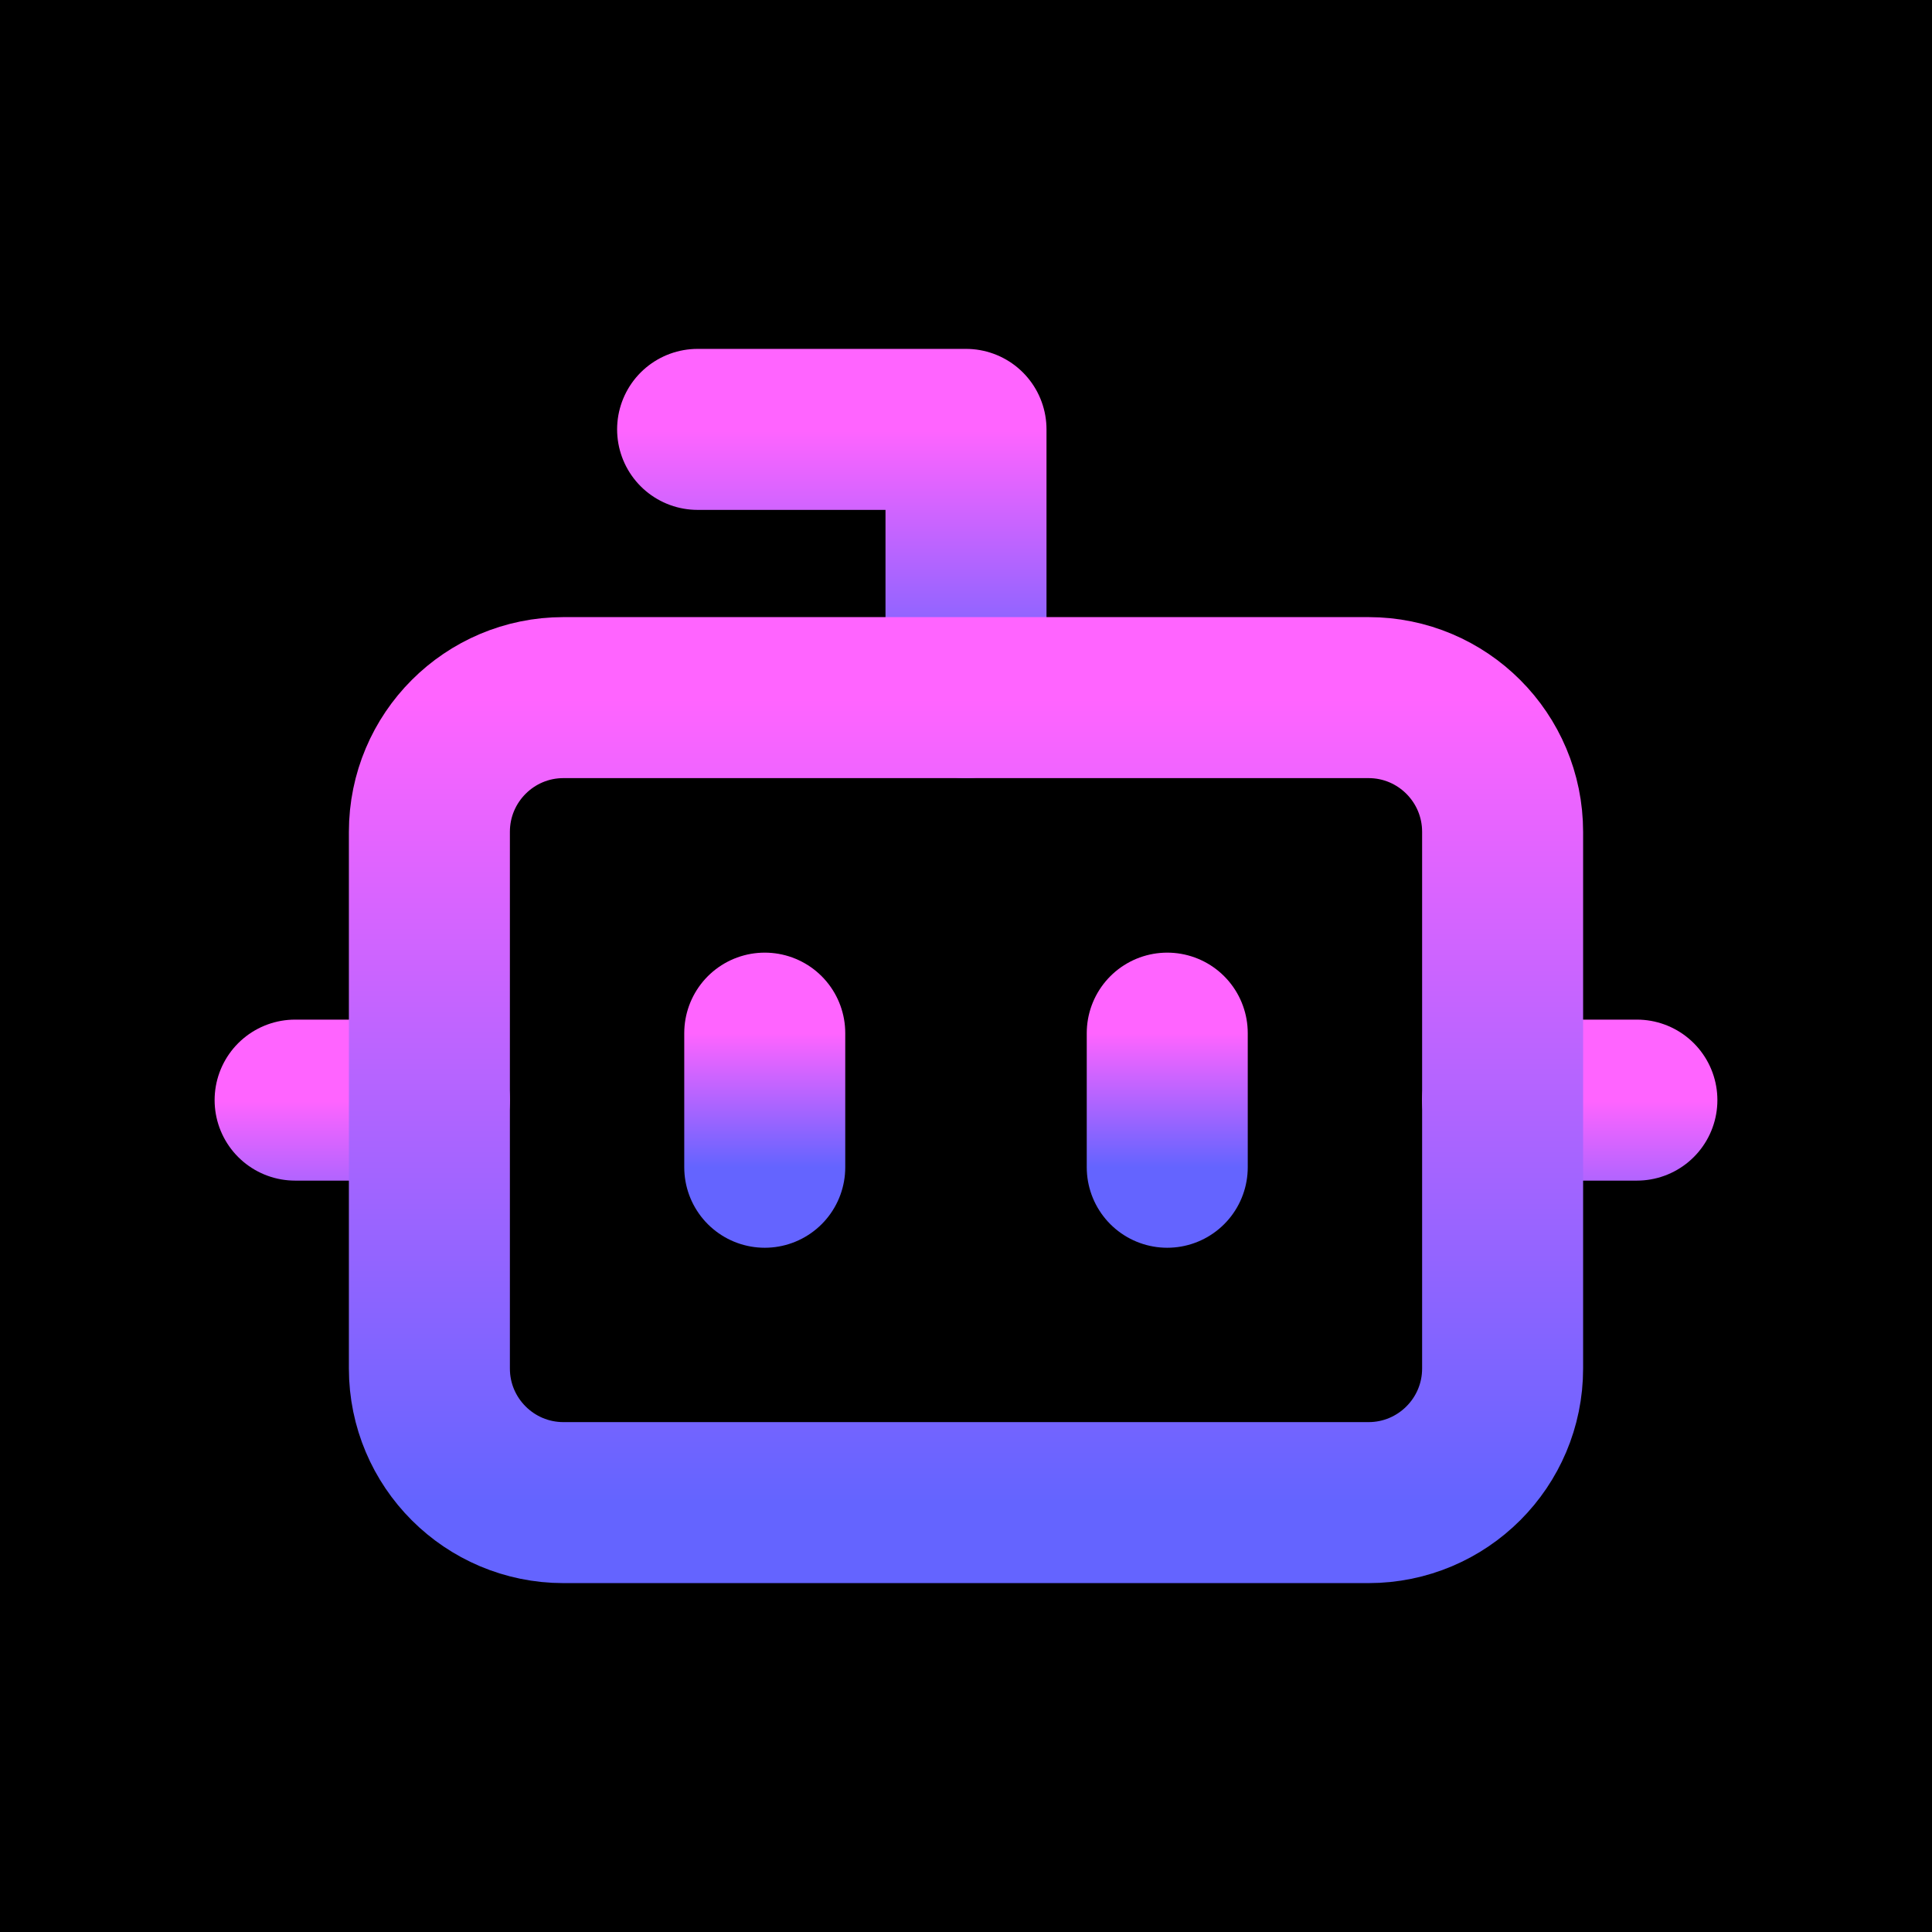
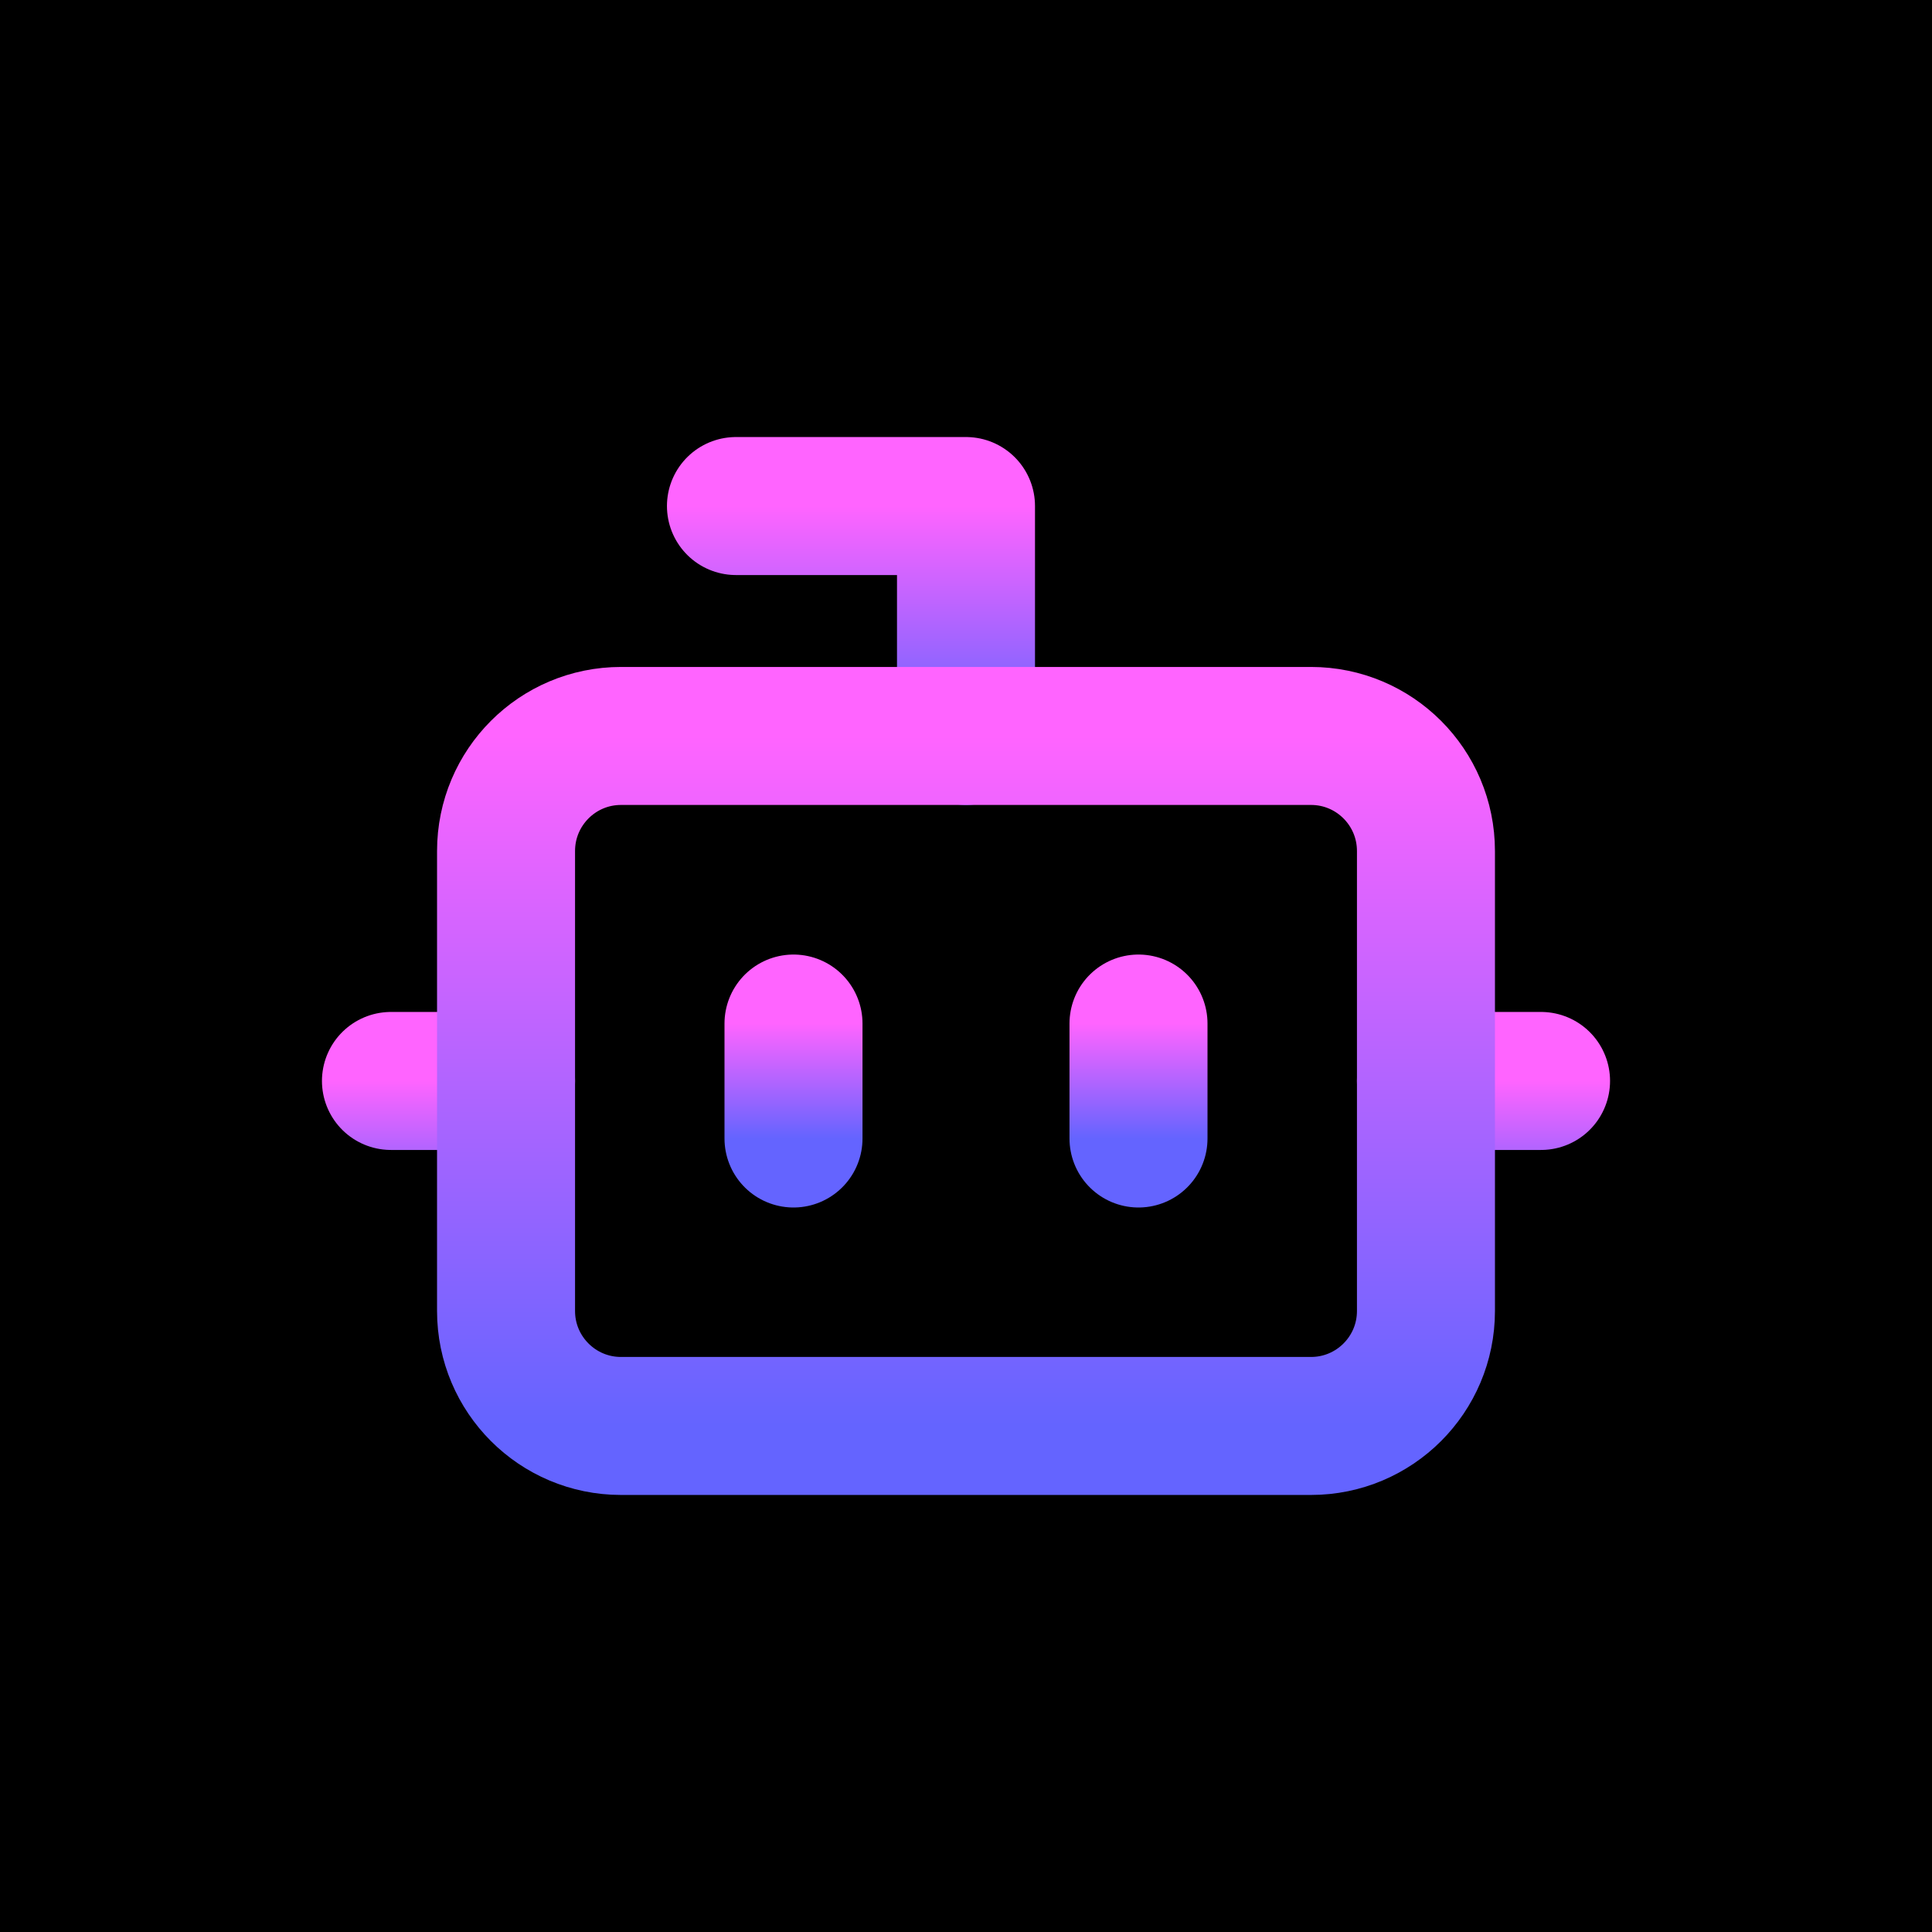
- <svg xmlns="http://www.w3.org/2000/svg" width="12" height="12" viewBox="0 0 12 12" fill="none">
-   <rect width="12" height="12" fill="black" />
-   <path d="M1.833 6.833H2.667" stroke="url(#paint0_linear_10_93)" stroke-linecap="round" stroke-linejoin="round" />
-   <path d="M9.333 6.833H10.167" stroke="url(#paint1_linear_10_93)" stroke-linecap="round" stroke-linejoin="round" />
-   <path d="M6 4.333V2.667H4.333" stroke="url(#paint2_linear_10_93)" stroke-linecap="round" stroke-linejoin="round" />
-   <path d="M8.5 4.333H3.5C3.04 4.333 2.667 4.706 2.667 5.167V8.5C2.667 8.96 3.04 9.333 3.5 9.333H8.5C8.96 9.333 9.333 8.96 9.333 8.5V5.167C9.333 4.706 8.96 4.333 8.5 4.333Z" stroke="url(#paint3_linear_10_93)" stroke-linecap="round" stroke-linejoin="round" />
-   <path d="M7.25 6.417V7.25" stroke="url(#paint4_linear_10_93)" stroke-linecap="round" stroke-linejoin="round" />
-   <path d="M4.75 6.417V7.25" stroke="url(#paint5_linear_10_93)" stroke-linecap="round" stroke-linejoin="round" />
+ <svg xmlns="http://www.w3.org/2000/svg" width="14" height="14" viewBox="0 0 14 14" fill="none">
+   <rect width="14" height="14" fill="black" />
+   <path d="M2.833 7.833H3.667" stroke="url(#paint0_linear_10_93)" stroke-linecap="round" stroke-linejoin="round" />
+   <path d="M10.333 7.833H11.167" stroke="url(#paint1_linear_10_93)" stroke-linecap="round" stroke-linejoin="round" />
+   <path d="M7 5.333V3.667H5.333" stroke="url(#paint2_linear_10_93)" stroke-linecap="round" stroke-linejoin="round" />
+   <path d="M9.5 5.333H4.5C4.04 5.333 3.667 5.706 3.667 6.167V9.5C3.667 9.96 4.04 10.333 4.5 10.333H9.5C9.96 10.333 10.333 9.96 10.333 9.5V6.167C10.333 5.706 9.96 5.333 9.5 5.333Z" stroke="url(#paint3_linear_10_93)" stroke-linecap="round" stroke-linejoin="round" />
+   <path d="M8.25 7.417V8.25" stroke="url(#paint4_linear_10_93)" stroke-linecap="round" stroke-linejoin="round" />
+   <path d="M5.75 7.417V8.25" stroke="url(#paint5_linear_10_93)" stroke-linecap="round" stroke-linejoin="round" />
  <defs>
-     <linearGradient id="paint0_linear_10_93" x1="2.25" y1="6.833" x2="2.25" y2="7.833" gradientUnits="userSpaceOnUse">
+     <linearGradient id="paint0_linear_10_93" x1="3.25" y1="7.833" x2="3.25" y2="8.833" gradientUnits="userSpaceOnUse">
      <stop stop-color="#FF64FF" />
      <stop offset="1" stop-color="#6464FF" />
    </linearGradient>
-     <linearGradient id="paint1_linear_10_93" x1="9.75" y1="6.833" x2="9.75" y2="7.833" gradientUnits="userSpaceOnUse">
+     <linearGradient id="paint1_linear_10_93" x1="10.75" y1="7.833" x2="10.75" y2="8.833" gradientUnits="userSpaceOnUse">
      <stop stop-color="#FF64FF" />
      <stop offset="1" stop-color="#6464FF" />
    </linearGradient>
-     <linearGradient id="paint2_linear_10_93" x1="5.167" y1="2.667" x2="5.167" y2="4.333" gradientUnits="userSpaceOnUse">
+     <linearGradient id="paint2_linear_10_93" x1="6.167" y1="3.667" x2="6.167" y2="5.333" gradientUnits="userSpaceOnUse">
      <stop stop-color="#FF64FF" />
      <stop offset="1" stop-color="#6464FF" />
    </linearGradient>
-     <linearGradient id="paint3_linear_10_93" x1="6" y1="4.333" x2="6" y2="9.333" gradientUnits="userSpaceOnUse">
+     <linearGradient id="paint3_linear_10_93" x1="7" y1="5.333" x2="7" y2="10.333" gradientUnits="userSpaceOnUse">
      <stop stop-color="#FF64FF" />
      <stop offset="1" stop-color="#6464FF" />
    </linearGradient>
-     <linearGradient id="paint4_linear_10_93" x1="7.75" y1="6.417" x2="7.75" y2="7.25" gradientUnits="userSpaceOnUse">
+     <linearGradient id="paint4_linear_10_93" x1="8.75" y1="7.417" x2="8.75" y2="8.25" gradientUnits="userSpaceOnUse">
      <stop stop-color="#FF64FF" />
      <stop offset="1" stop-color="#6464FF" />
    </linearGradient>
-     <linearGradient id="paint5_linear_10_93" x1="5.25" y1="6.417" x2="5.25" y2="7.25" gradientUnits="userSpaceOnUse">
+     <linearGradient id="paint5_linear_10_93" x1="6.25" y1="7.417" x2="6.25" y2="8.25" gradientUnits="userSpaceOnUse">
      <stop stop-color="#FF64FF" />
      <stop offset="1" stop-color="#6464FF" />
    </linearGradient>
  </defs>
</svg>
